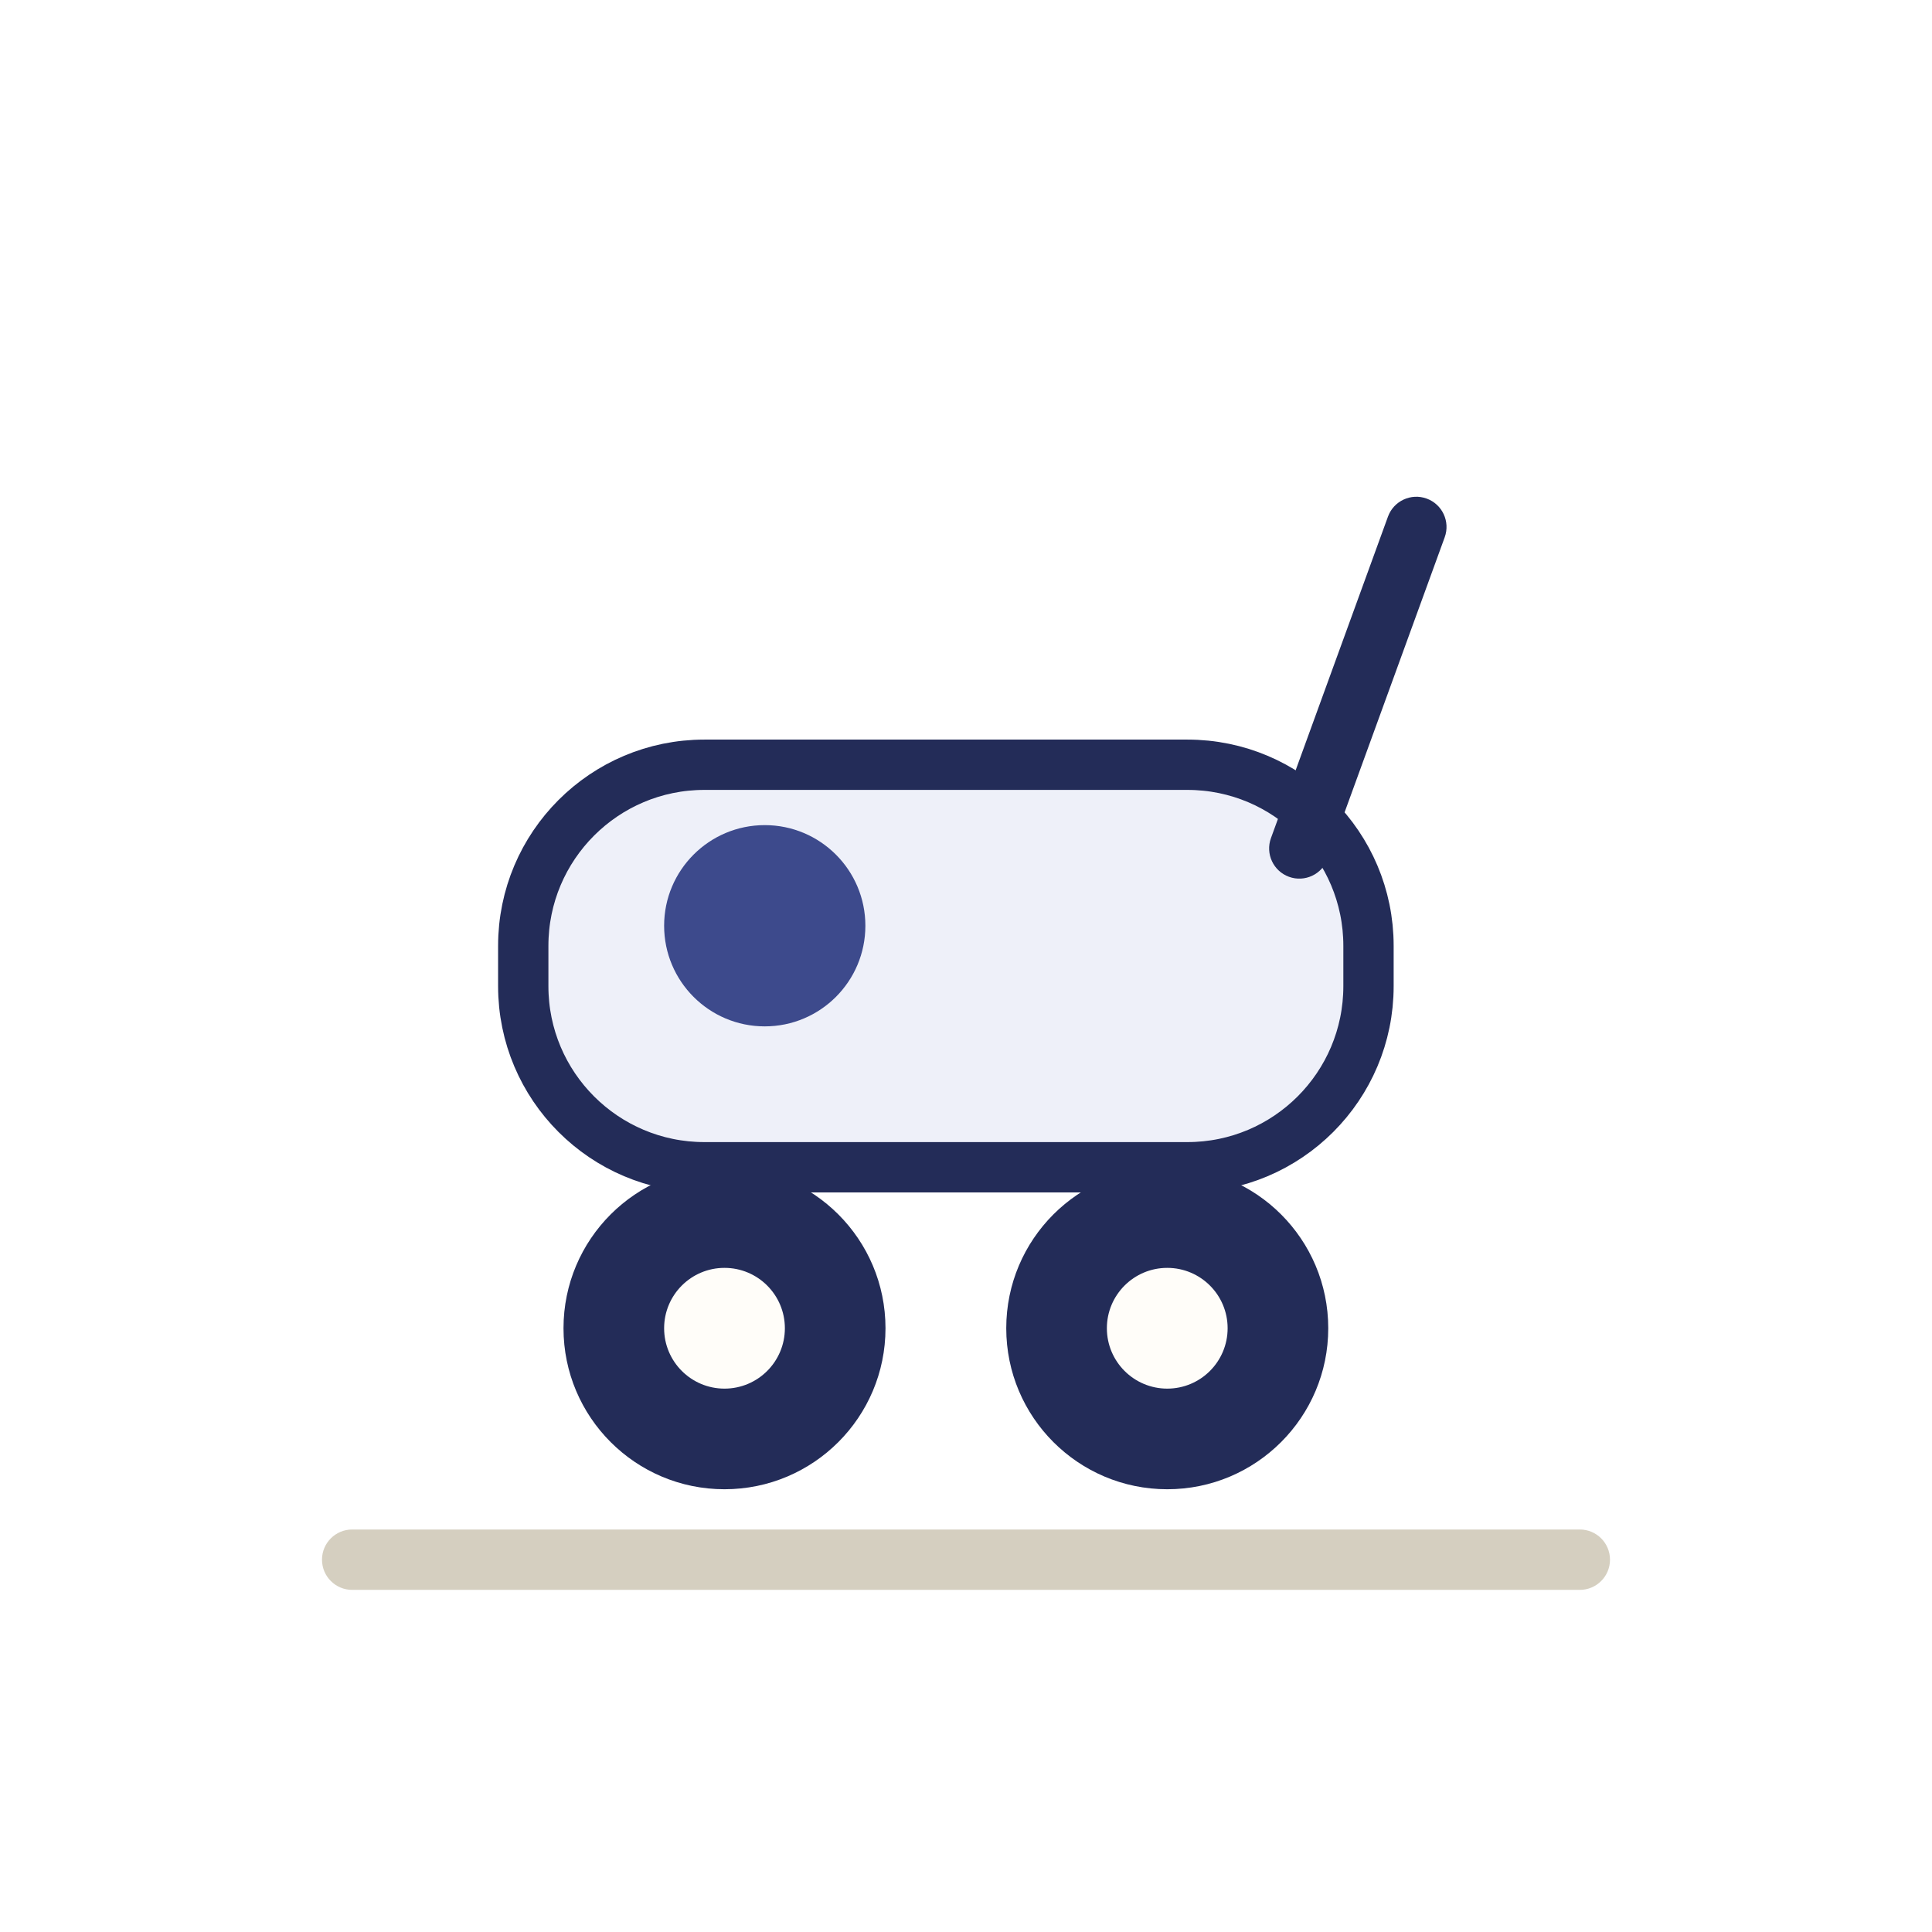
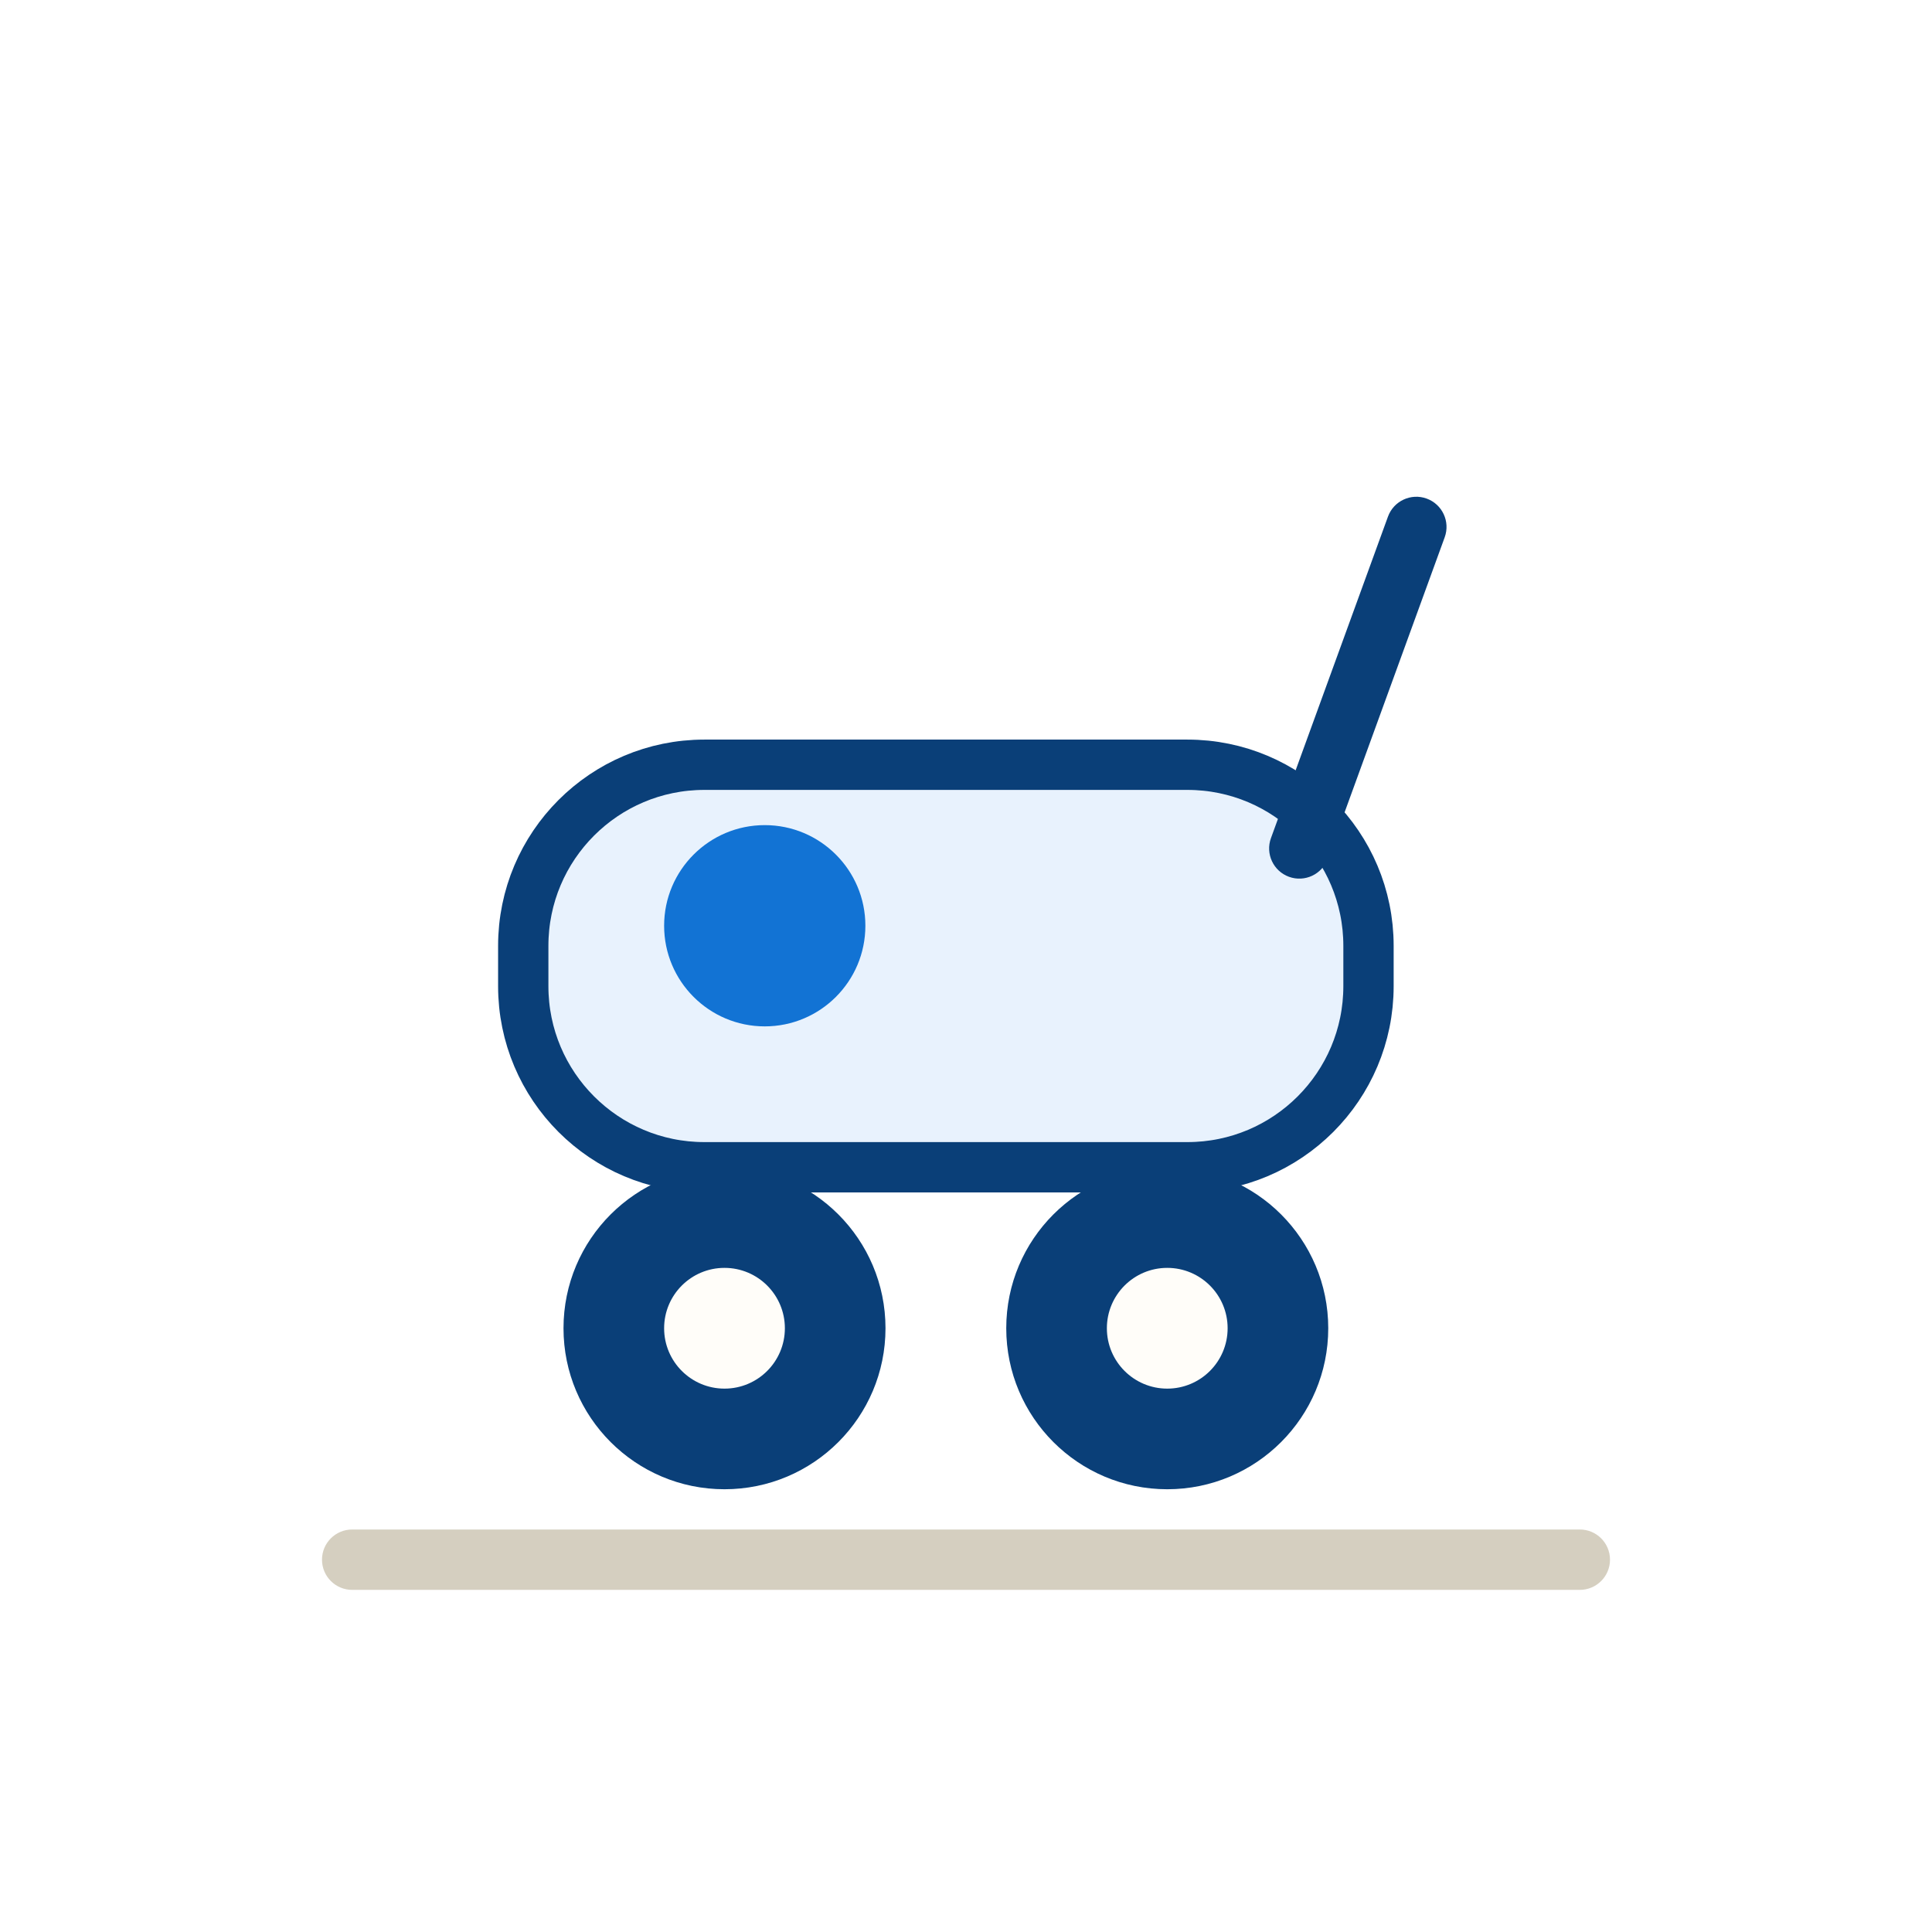
- <svg xmlns="http://www.w3.org/2000/svg" viewBox="0 0 96 96">
+ <svg xmlns="http://www.w3.org/2000/svg" viewBox="0 0 96 96" width="96" height="96">
  <rect x="16" y="76" width="64" height="3" rx="1.5" fill="#d5cfc0" />
-   <rect x="26" y="38" width="42" height="20" rx="9" fill="#eef0f9" stroke="#232c58" stroke-width="2.5" />
-   <rect x="66" y="24" width="3" height="20" rx="1.5" fill="#232c58" transform="rotate(20 67 34)" />
-   <circle cx="36" cy="66" r="8" fill="#232c58" />
+   <rect x="26" y="38" width="42" height="20" rx="9" fill="#e8f2fd" stroke="#0a3f78" stroke-width="2.5" />
+   <rect x="66" y="24" width="3" height="20" rx="1.5" fill="#0a3f78" transform="rotate(20 67 34)" />
+   <circle cx="36" cy="66" r="8" fill="#0a3f78" />
  <circle cx="36" cy="66" r="3" fill="#fffdf9" />
-   <circle cx="58" cy="66" r="8" fill="#232c58" />
+   <circle cx="58" cy="66" r="8" fill="#0a3f78" />
  <circle cx="58" cy="66" r="3" fill="#fffdf9" />
-   <circle cx="38" cy="46" r="5" fill="#3d4a8c" />
+   <circle cx="38" cy="46" r="5" fill="#1273d4" />
</svg>
